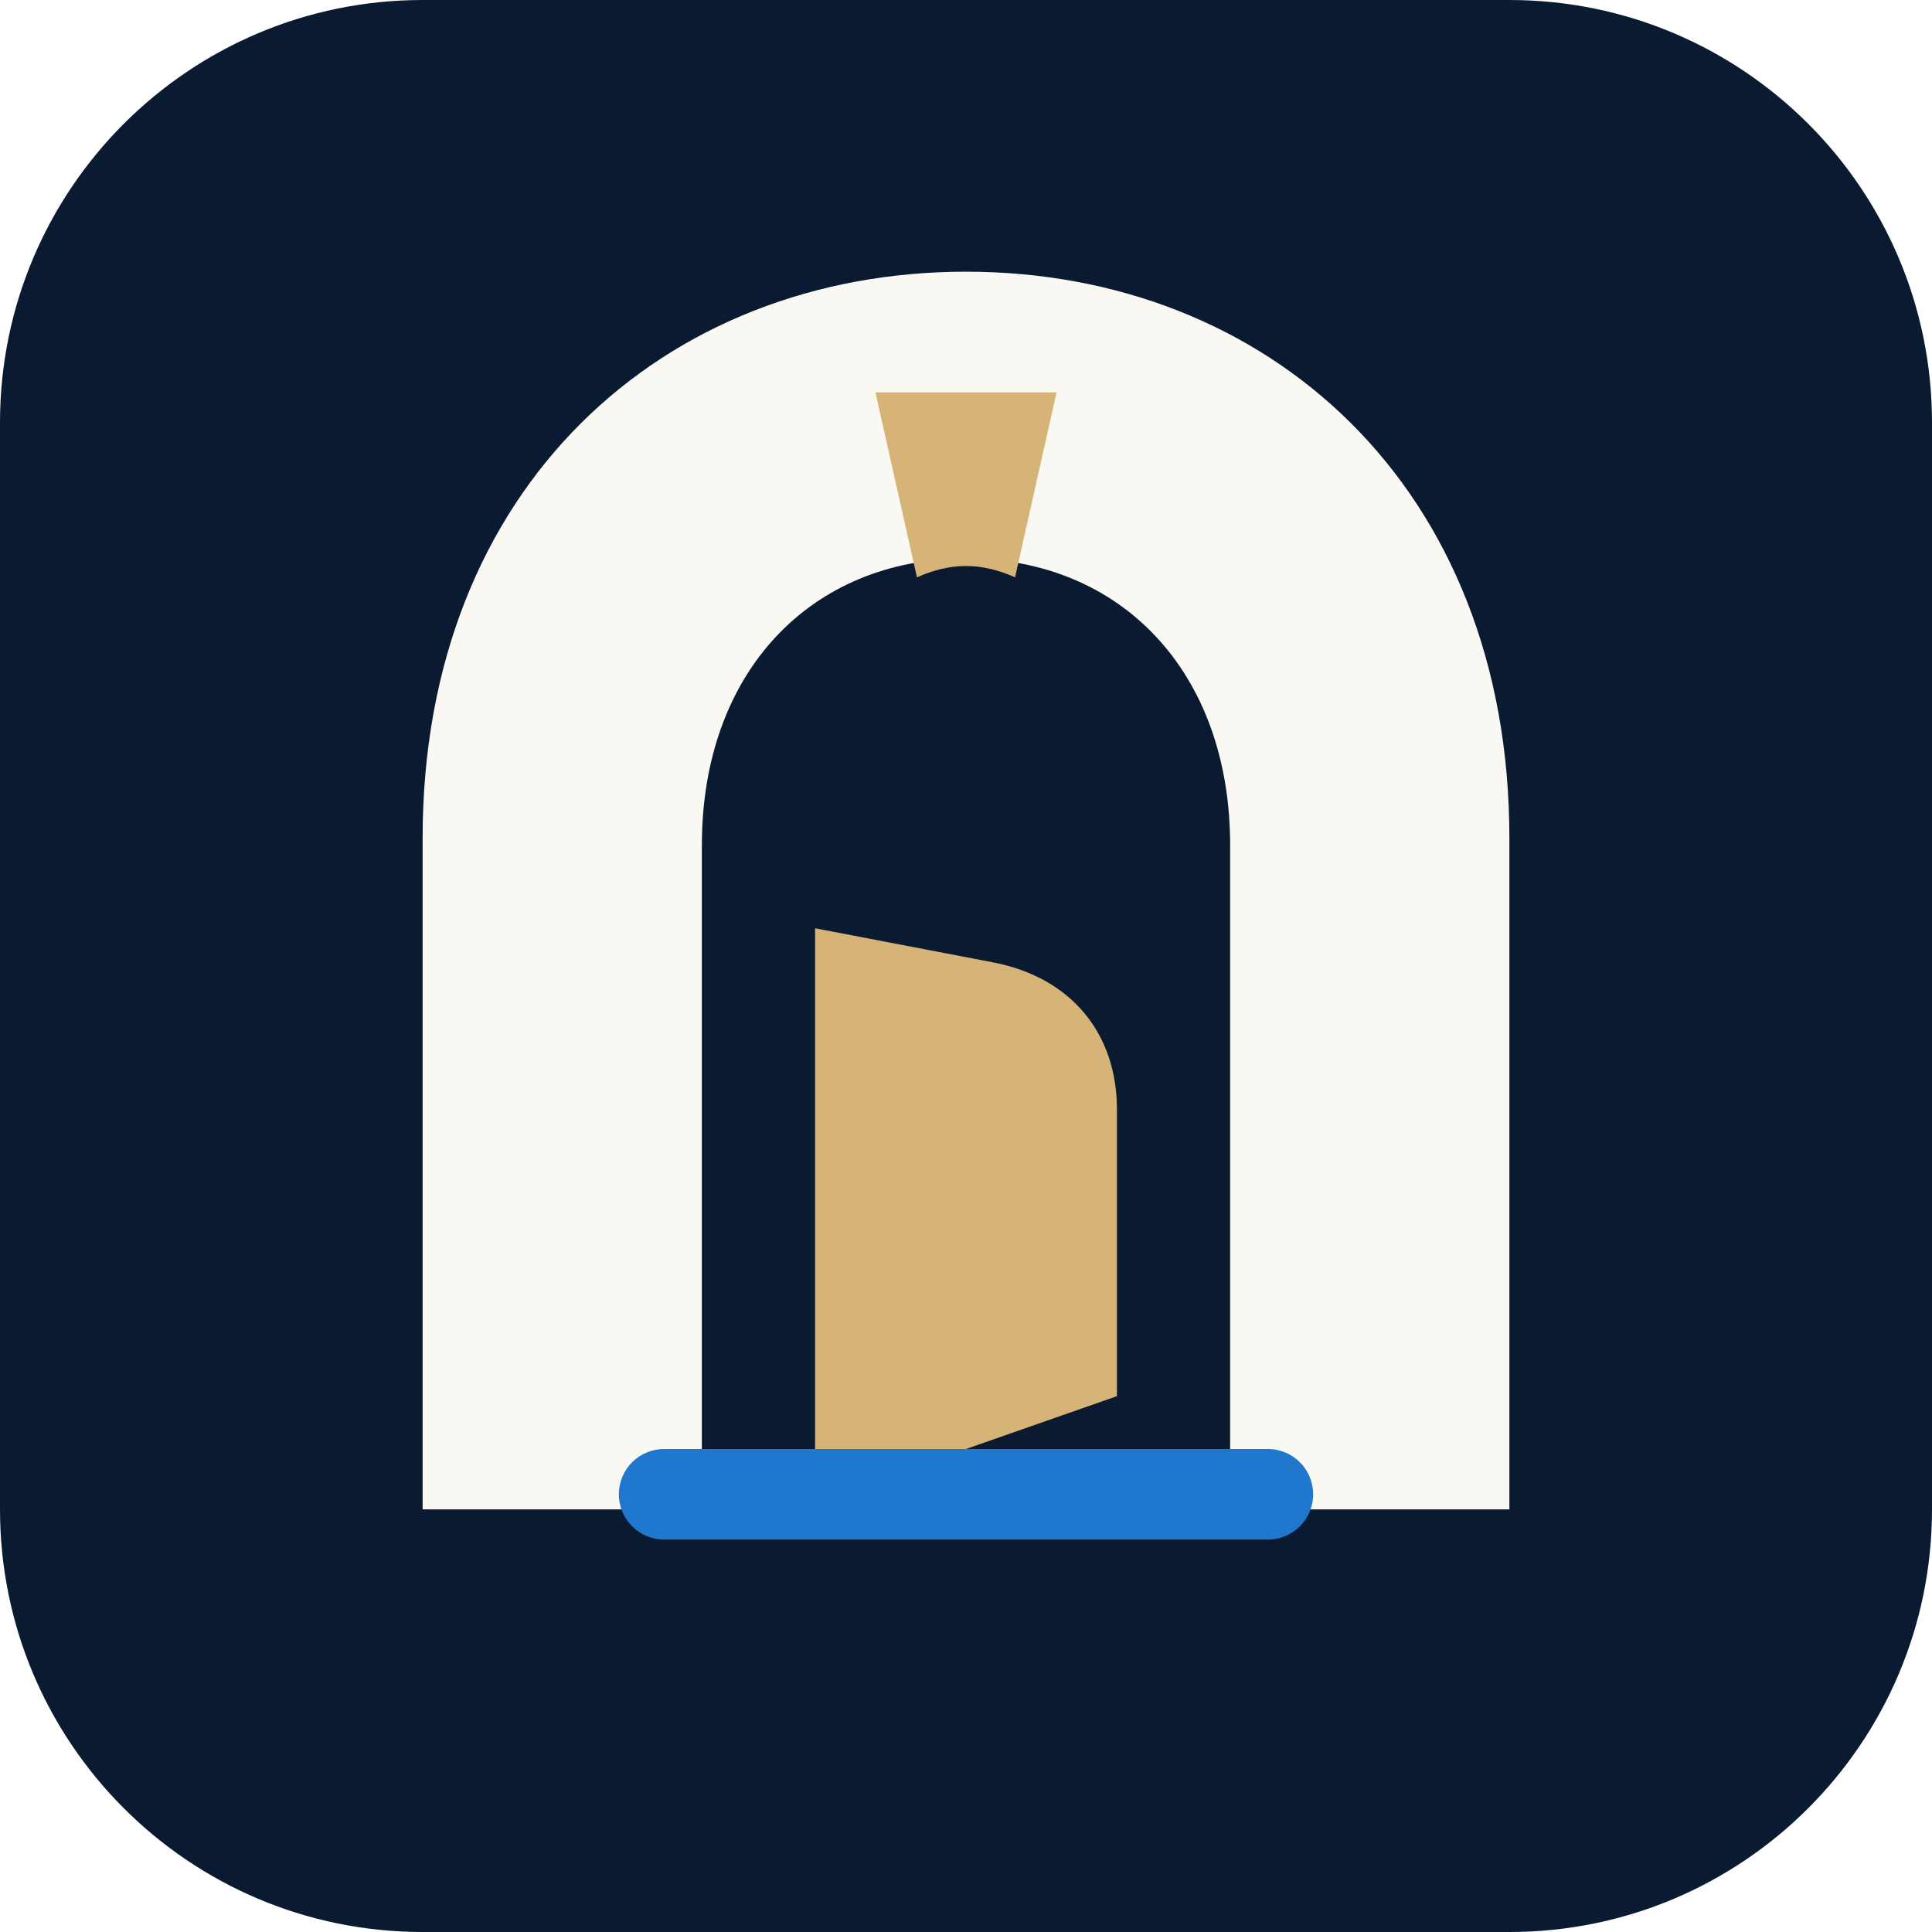
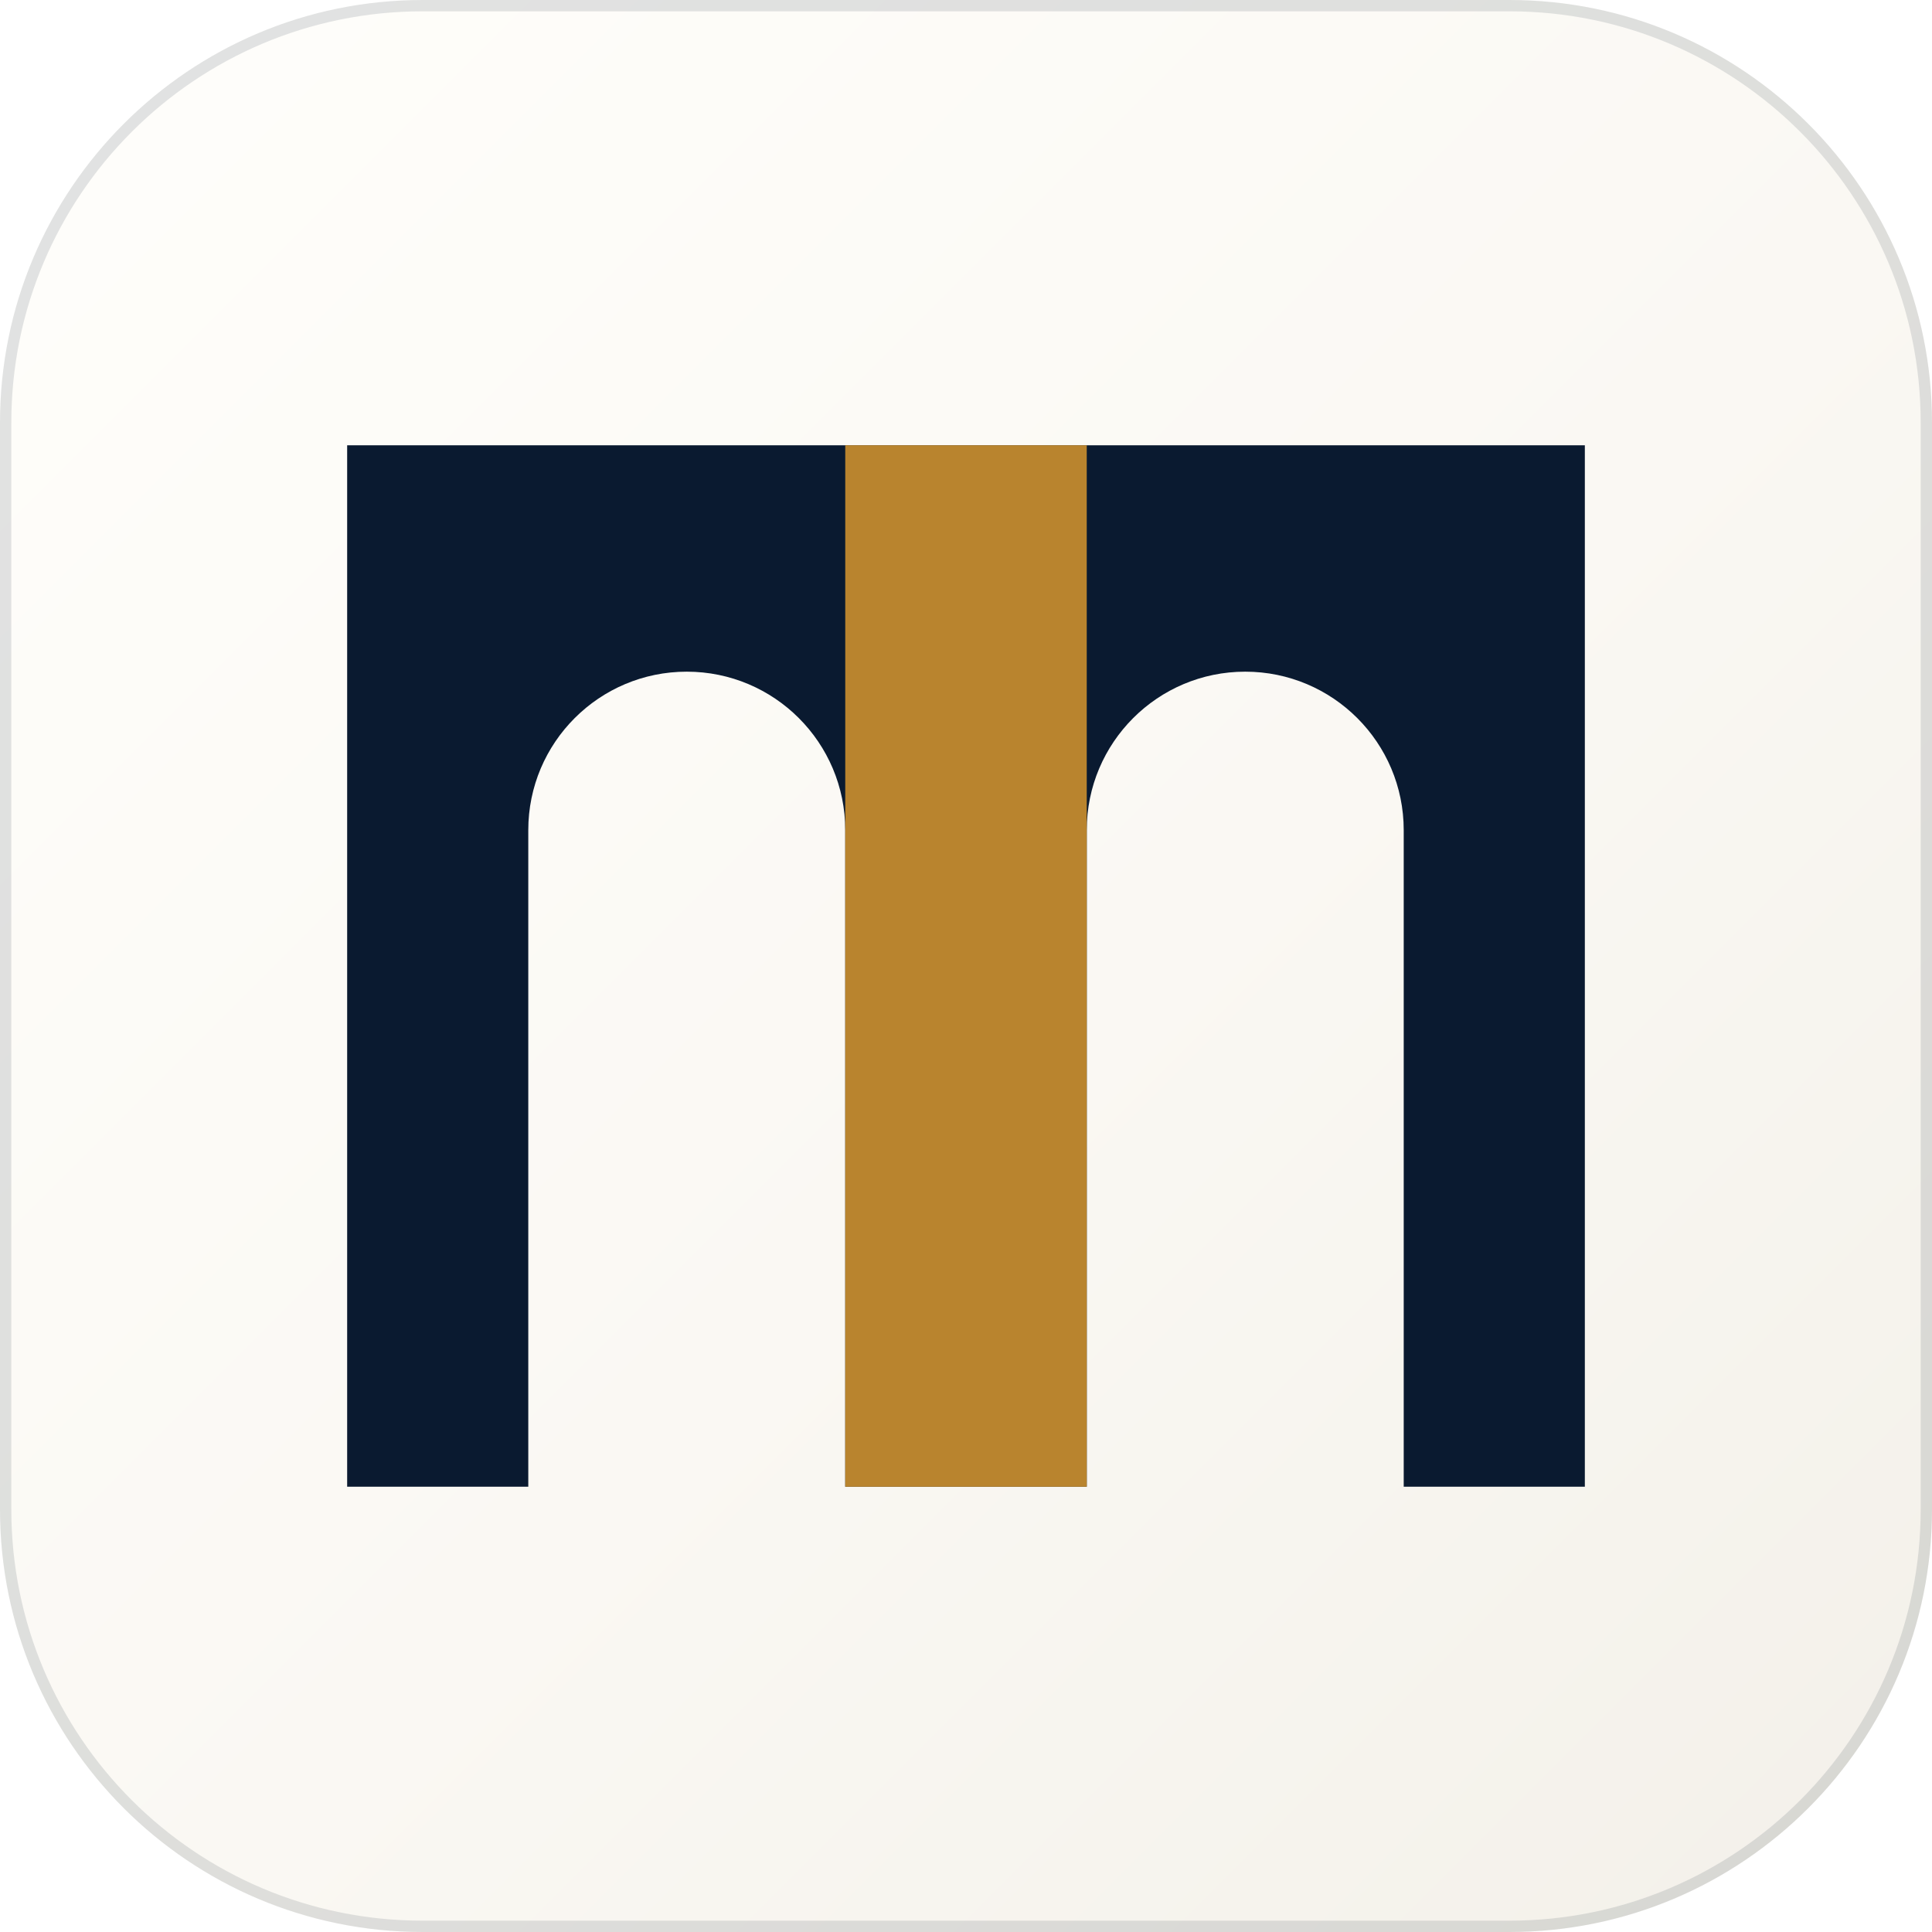
<svg xmlns="http://www.w3.org/2000/svg" viewBox="0 0 512 512" role="img" aria-labelledby="title desc">
-   <rect width="512" height="512" rx="112" fill="#0A1A30" />
-   <path fill="#FAF8F3" d="M112 400V222C112 129 176 72 256 72s144 57 144 150v178h-74V224c0-46-29-76-70-76s-70 30-70 76v176h-74Z" />
-   <path fill="#D6B477" d="m232 104 48 0-11 49c-9-4-17-4-26 0l-11-49Z" />
-   <path fill="#D6B477" d="m216 246 47 9c21 4 33 19 33 39v76l-80 28V246Z" />
-   <rect x="164" y="384" width="184" height="24" rx="12" fill="#2078CE" />
+   <defs>
+     <linearGradient id="tile" x1="0" y1="0" x2="512" y2="512" gradientUnits="userSpaceOnUse">
+       <stop offset="0" stop-color="#FFFEFB" />
+       <stop offset="0.55" stop-color="#FAF8F3" />
+       <stop offset="1" stop-color="#F3F0E9" />
+     </linearGradient>
+   </defs>
+   <rect width="512" height="512" rx="112" fill="url(#tile)" />
+   <path fill="#0A1A30" d="M92 118h328v276h-48V220a42 42 0 0 0-84 0v174h-64V220a42 42 0 0 0-84 0v174H92Z" />
+   <rect x="224" y="118" width="64" height="276" fill="#B9842E" />
+   <rect x="1.5" y="1.5" width="509" height="509" rx="110.5" fill="none" stroke="#0A1A30" stroke-opacity="0.12" stroke-width="3" />
</svg>
